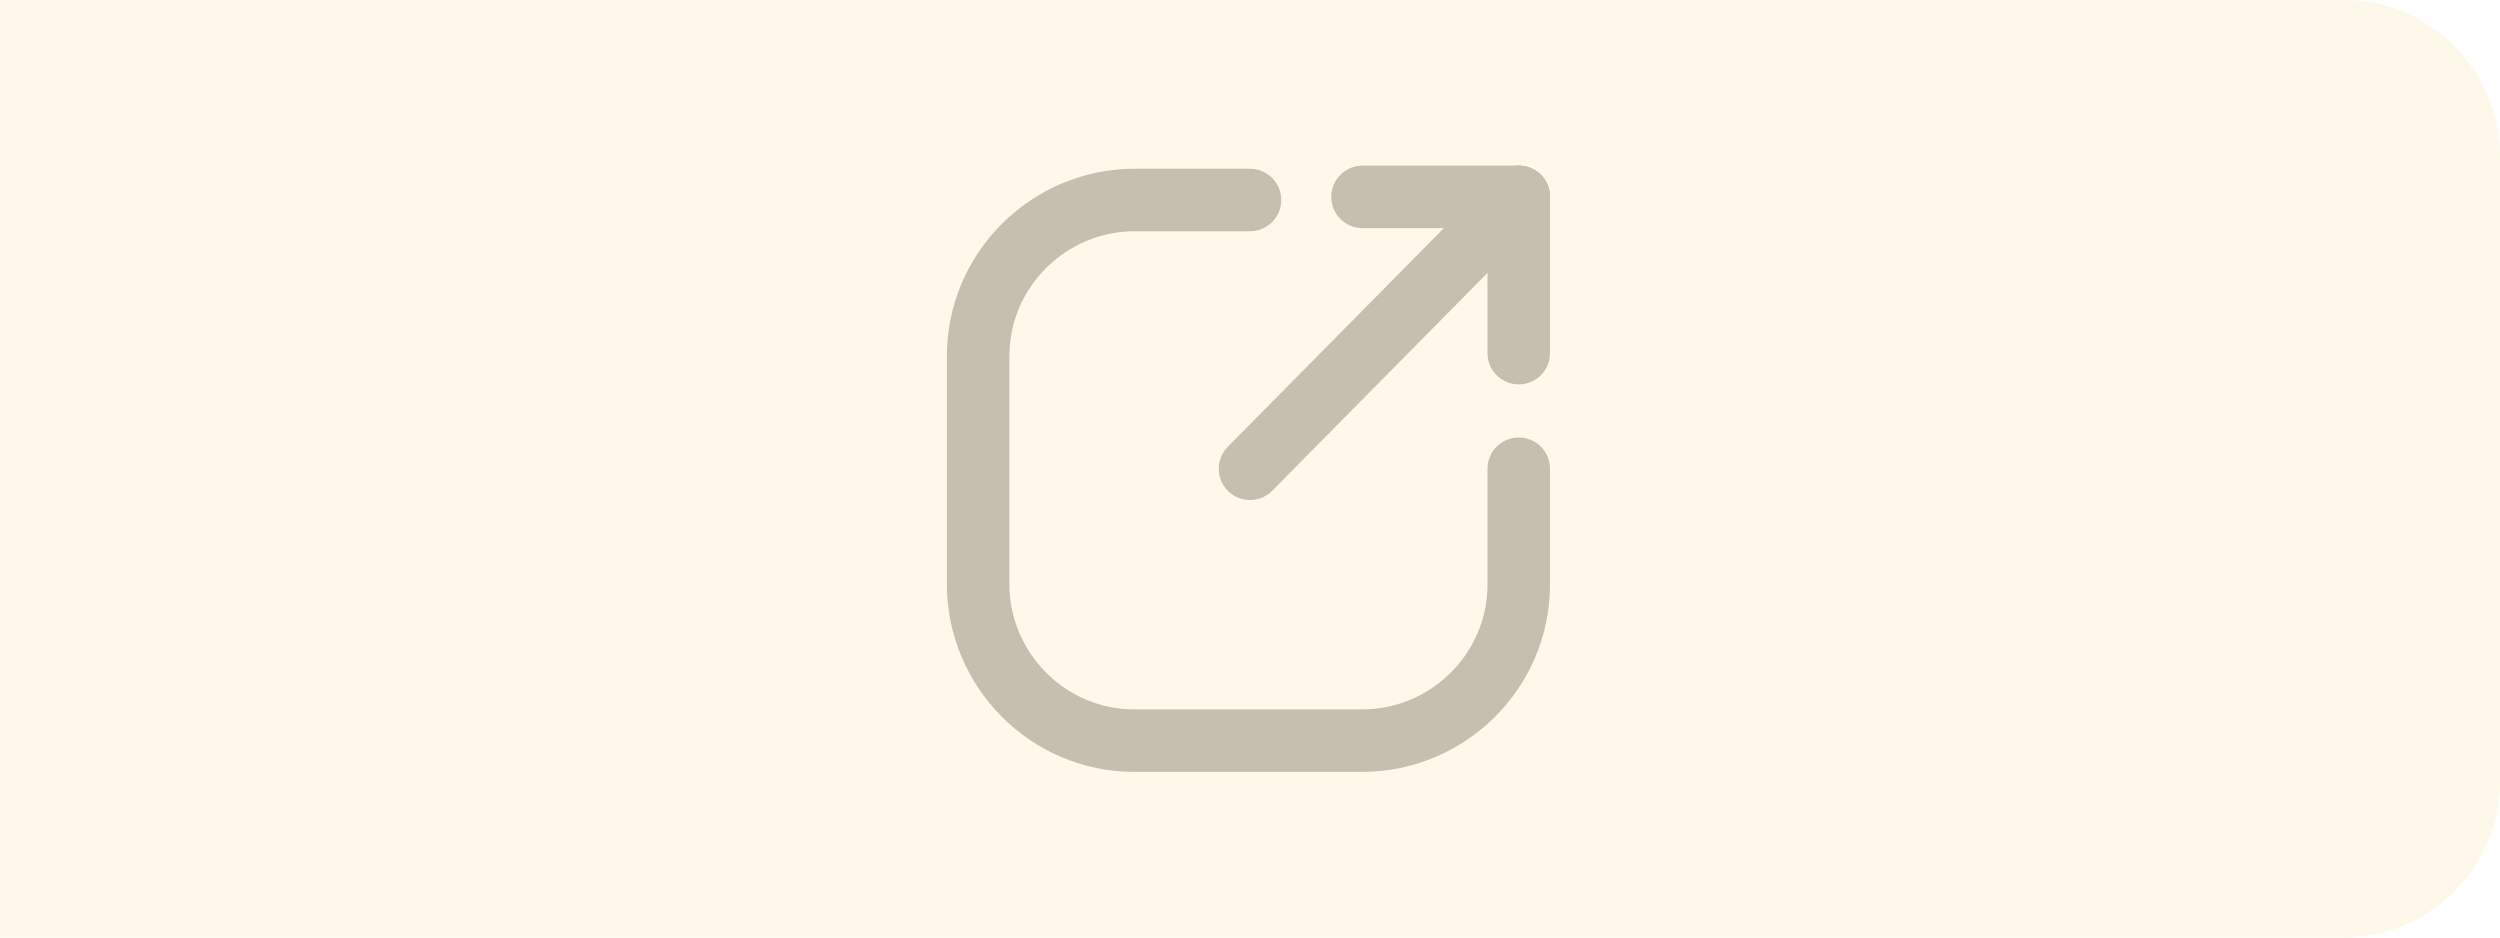
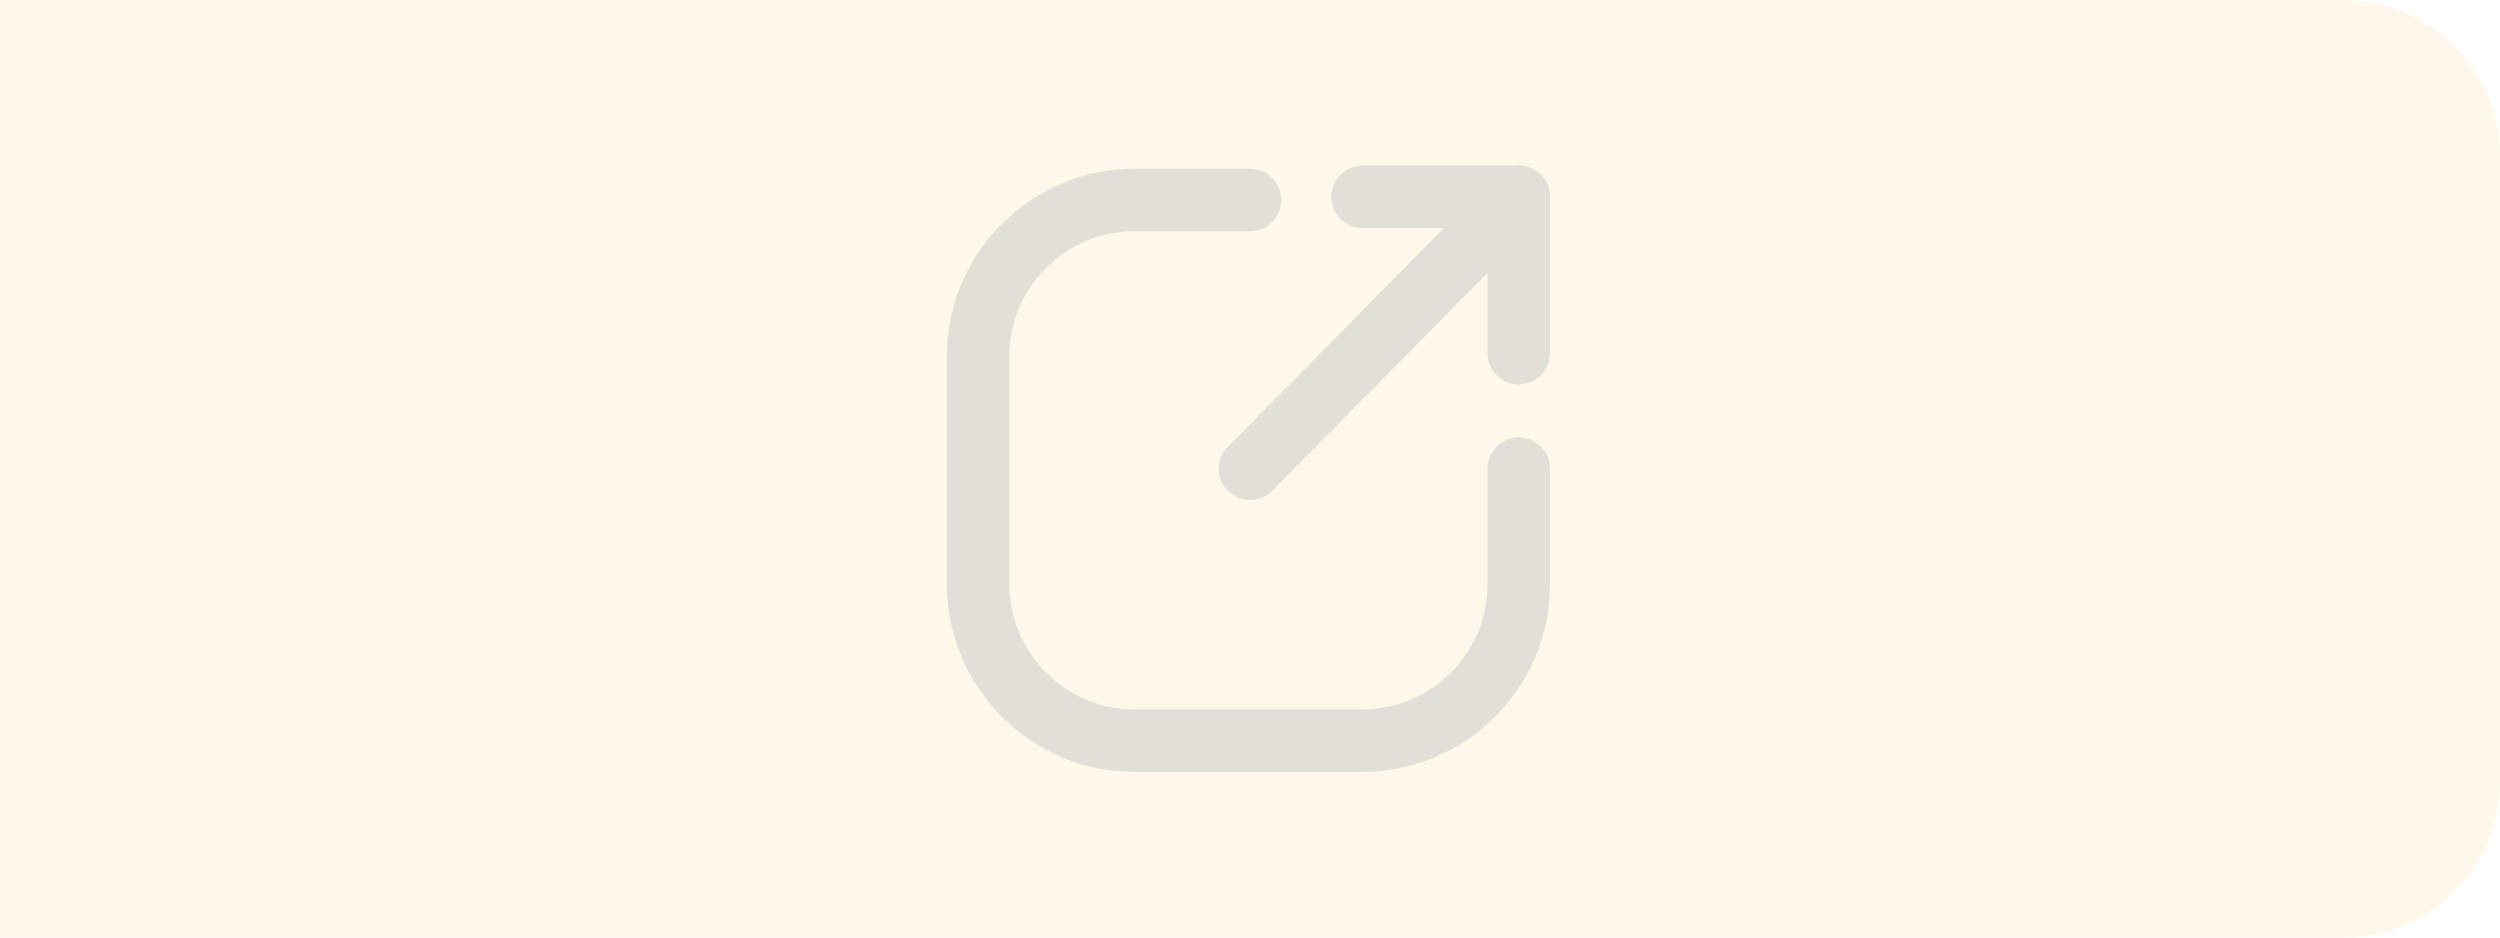
- <svg xmlns="http://www.w3.org/2000/svg" version="1.1" id="Layer_1" x="0px" y="0px" viewBox="-959 1236 80 30" style="enable-background:new -959 1236 80 30;" xml:space="preserve">
+ <svg xmlns="http://www.w3.org/2000/svg" version="1.1" id="Layer_1" x="0px" y="0px" viewBox="-859 2086 80 30" style="enable-background:new -859 2086 80 30;" xml:space="preserve">
  <style type="text/css">
	.st0{fill:#FEF8EA;}
- 	.st1{fill:none;stroke:#C6BEAE;stroke-width:2;stroke-linecap:round;stroke-miterlimit:10;}
+ 	.st1{fill:none;stroke:#E2DFD6;stroke-width:2;stroke-linecap:round;stroke-miterlimit:10;}
</style>
  <g>
-     <path id="XMLID_139_" class="st0" d="M-884,1266h-75v-30h75c2.8,0,5,2.3,5,5v20C-879,1263.8-881.3,1266-884,1266z" />
+     <path id="XMLID_139_" class="st0" d="M-784,2116h-75v-30h75c2.8,0,5,2.3,5,5v20C-779,2113.8-781.3,2116-784,2116z" />
    <g id="XMLID_131_">
-       <path id="XMLID_137_" class="st1" d="M-910.4,1251v3.7c0,2.8-2.3,5-5,5h-7.3c-2.8,0-5-2.3-5-5v-7.3c0-2.8,2.3-5,5-5h3.7" />
-       <line id="XMLID_134_" class="st1" x1="-910.4" y1="1247.3" x2="-910.4" y2="1242.3" />
-       <line id="XMLID_133_" class="st1" x1="-910.4" y1="1242.3" x2="-915.4" y2="1242.3" />
-       <line id="XMLID_132_" class="st1" x1="-910.4" y1="1242.3" x2="-919" y2="1251" />
+       <path id="XMLID_137_" class="st1" d="M-810.4,2101v3.7c0,2.8-2.3,5-5,5h-7.3c-2.8,0-5-2.3-5-5v-7.3c0-2.8,2.3-5,5-5h3.7" />
+       <line id="XMLID_134_" class="st1" x1="-810.4" y1="2097.3" x2="-810.4" y2="2092.3" />
+       <line id="XMLID_133_" class="st1" x1="-810.4" y1="2092.3" x2="-815.4" y2="2092.3" />
+       <line id="XMLID_132_" class="st1" x1="-810.4" y1="2092.3" x2="-819" y2="2101" />
    </g>
  </g>
</svg>
